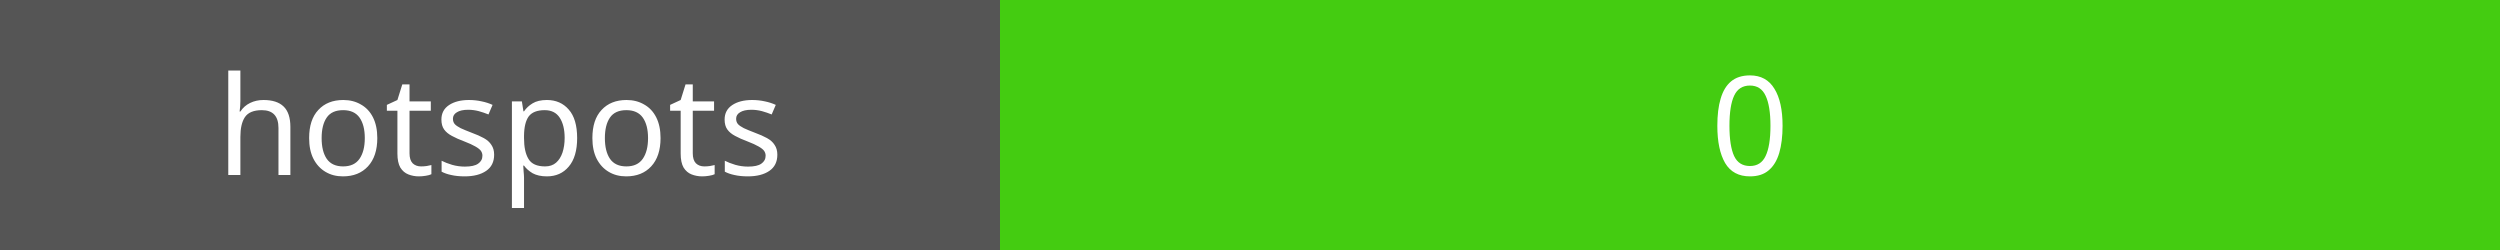
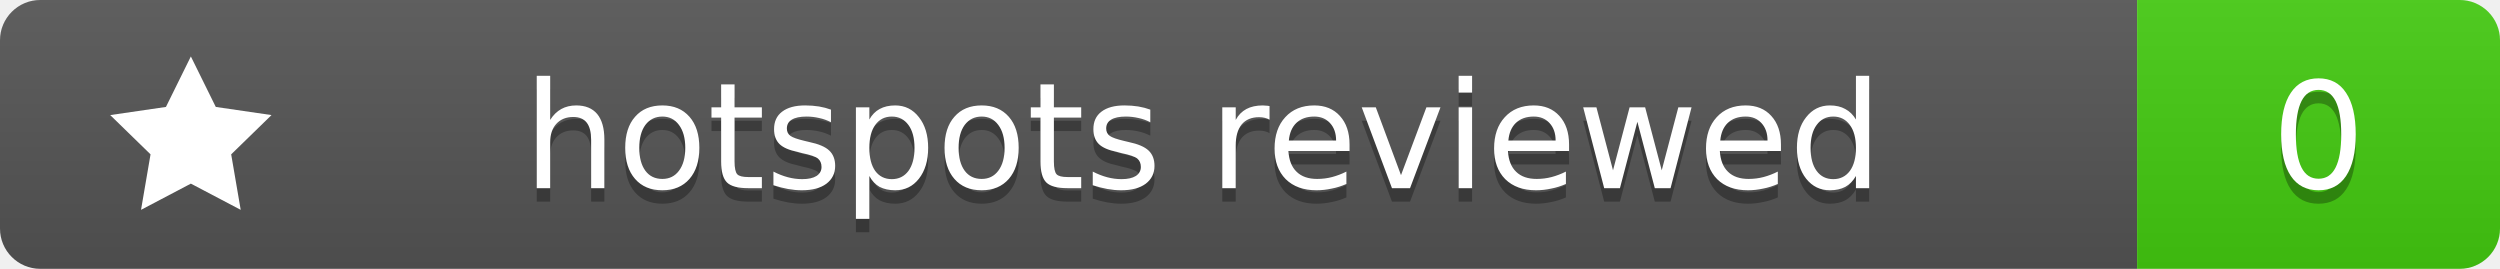
- <svg xmlns="http://www.w3.org/2000/svg" width="200" height="20">
-   <rect width="200" height="20" fill="#555" />
-   <rect x="80" width="120" height="20" fill="#4c1" />
-   <text x="40" y="14" fill="#fff" text-anchor="middle" font-family="Verdana" font-size="11">hotspots</text>
-   <text x="140" y="14" fill="#fff" text-anchor="middle" font-family="Verdana" font-size="11">0</text>
+ <svg xmlns="http://www.w3.org/2000/svg" width="186" height="20">
+   <linearGradient id="b" x2="0" y2="100%">
+     <stop offset="0" stop-color="#bbb" stop-opacity=".1" />
+     <stop offset="1" stop-opacity=".1" />
+   </linearGradient>
+   <clipPath id="a">
+     <rect width="186" height="20" rx="3" fill="#fff" />
+   </clipPath>
+   <g clip-path="url(#a)">
+     <path fill="#555" d="M0 0h159v20H0z" />
+     <path fill="#4c1" d="M159 0h27v20H159z" />
+     <path fill="url(#b)" d="M0 0h186v20H0z" />
+   </g>
+   <g fill="#fff" text-anchor="middle" font-family="Verdana,Geneva,DejaVu Sans,sans-serif" text-rendering="geometricPrecision" font-size="11">
+     <g transform="translate(7, 3) scale(0.6)">
+       <path d="M12 2l3.09 6.26L22 9.27l-5 4.87 1.18 6.88L12 17.77l-6.18 3.25L7 14.14 2 9.27l6.91-1.01L12 2z" fill="#fff" />
+     </g>
+     <text x="89.5" y="15" fill="#010101" fill-opacity=".3">hotspots reviewed</text>
+     <text x="89.5" y="14">hotspots reviewed</text>
+     <text x="172.5" y="15" fill="#010101" fill-opacity=".3">0</text>
+     <text x="172.5" y="14">0</text>
+   </g>
</svg>
